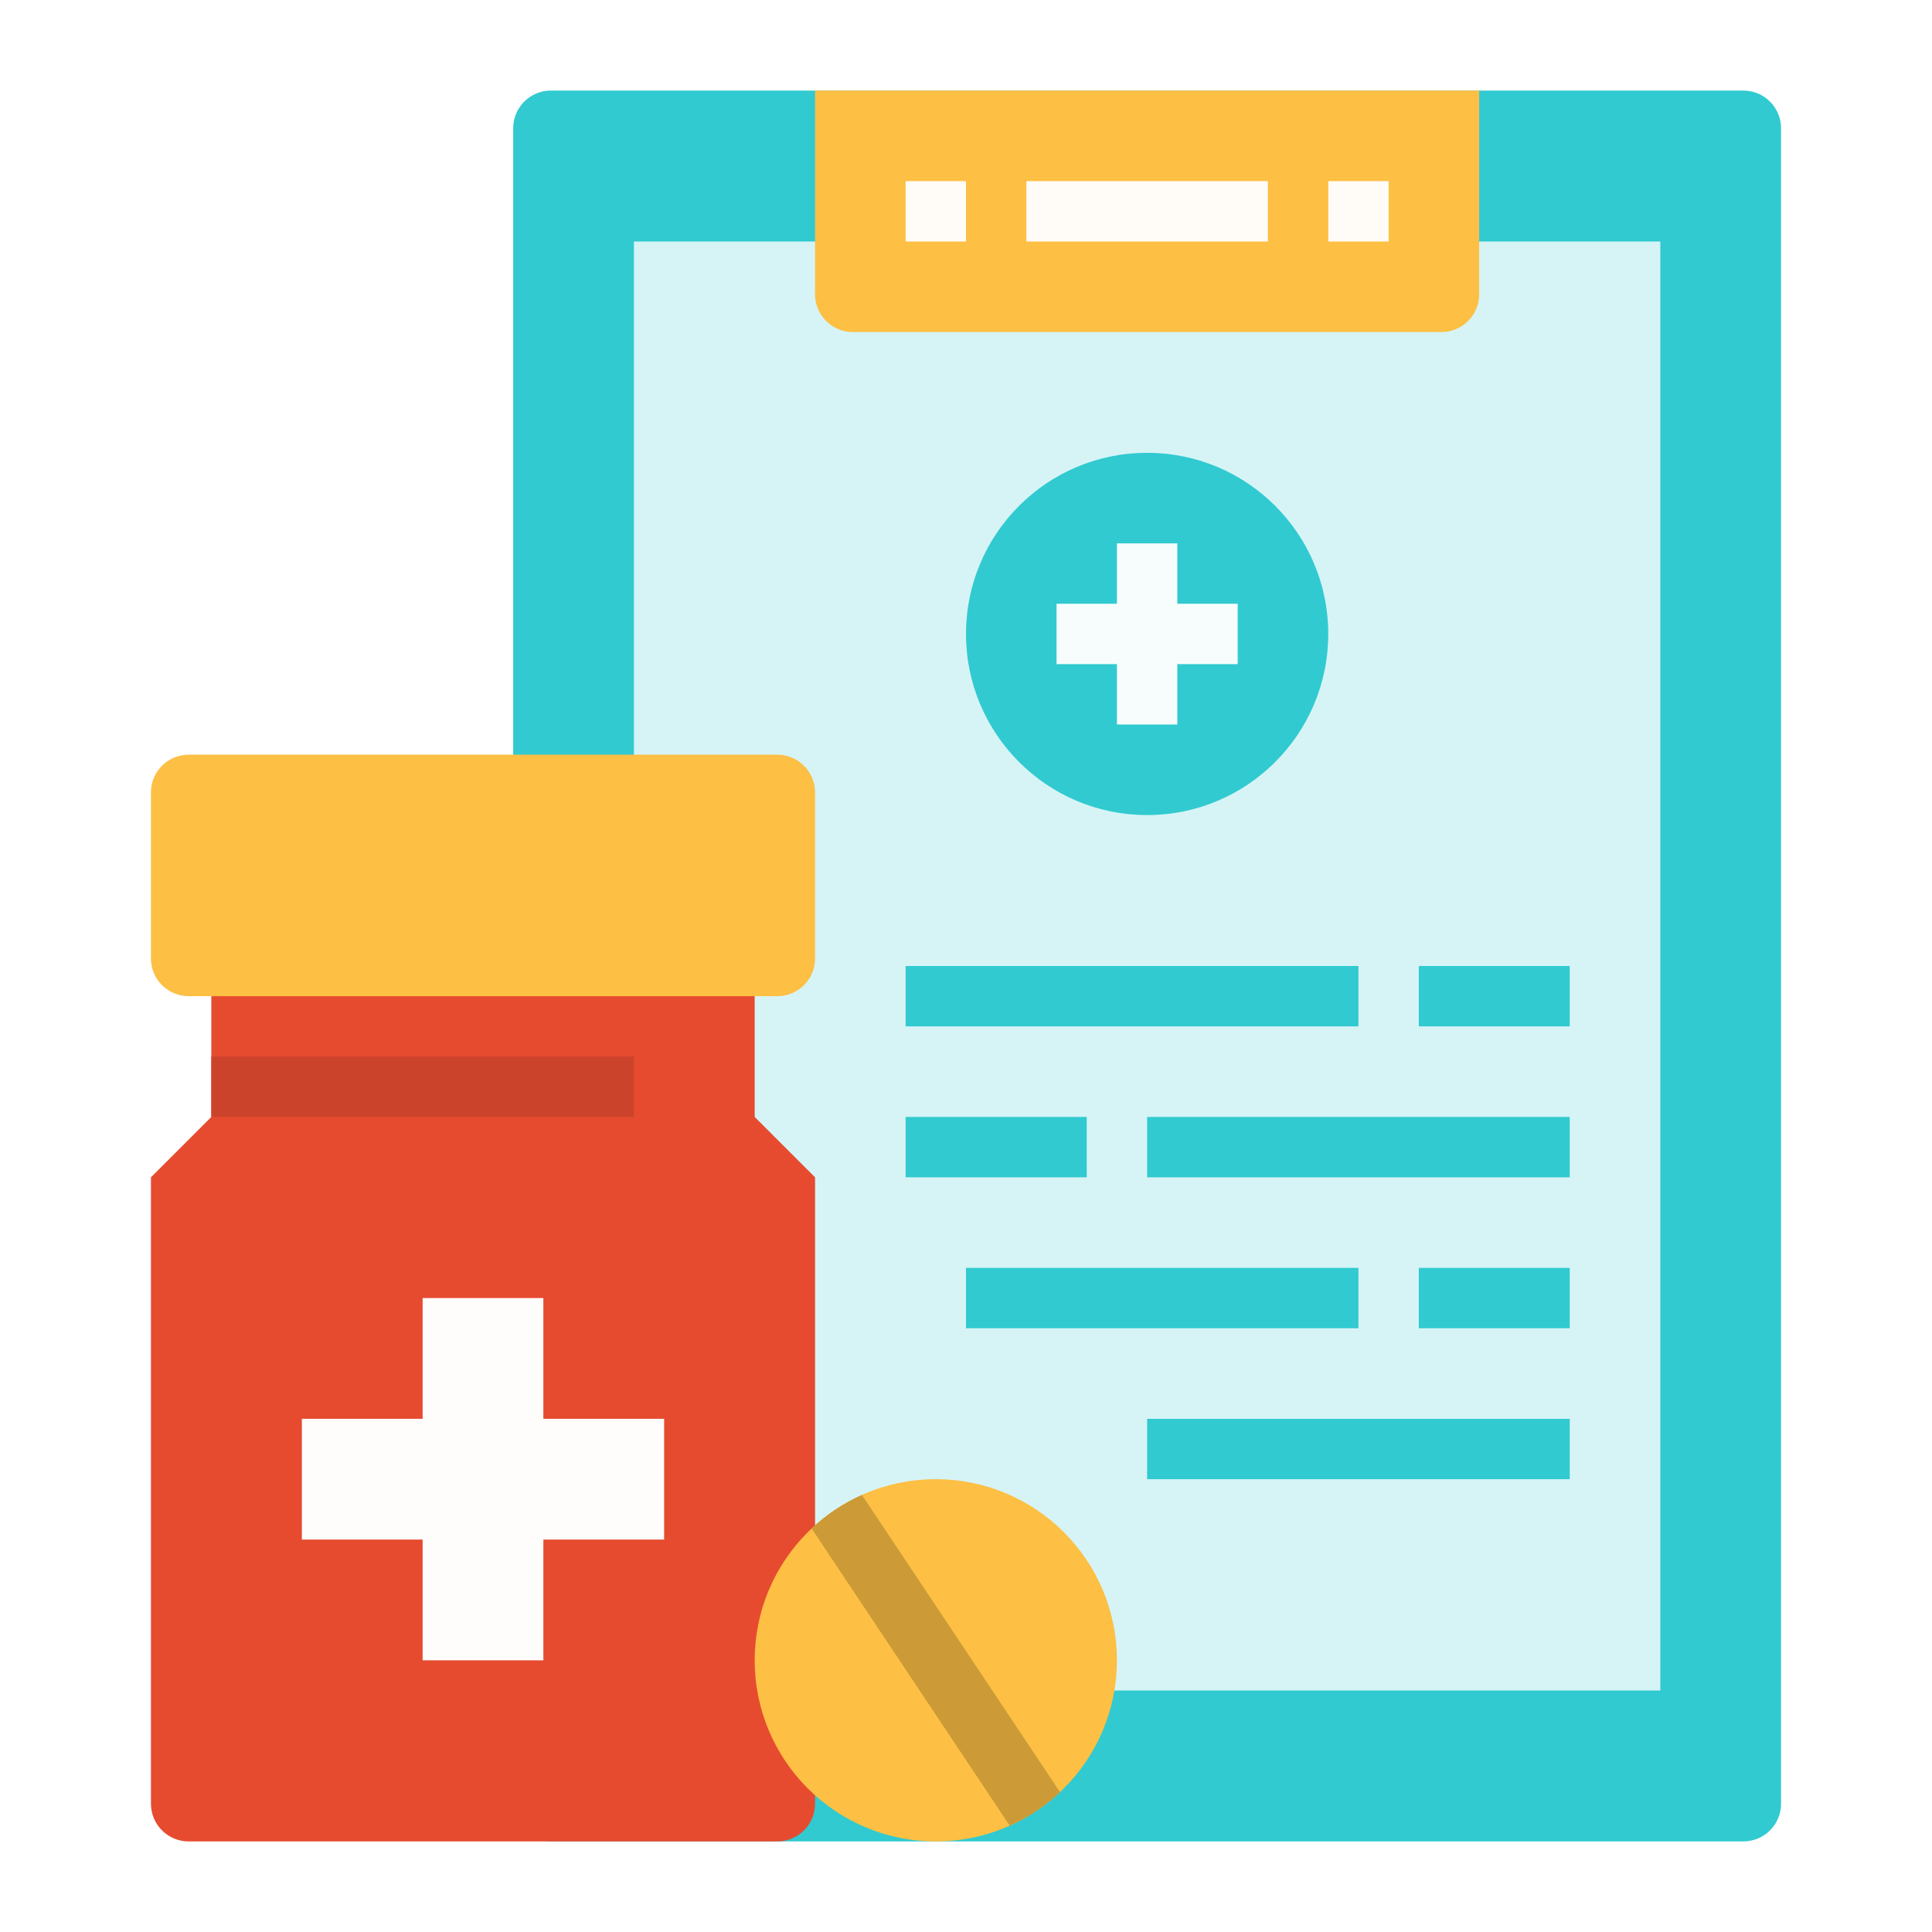
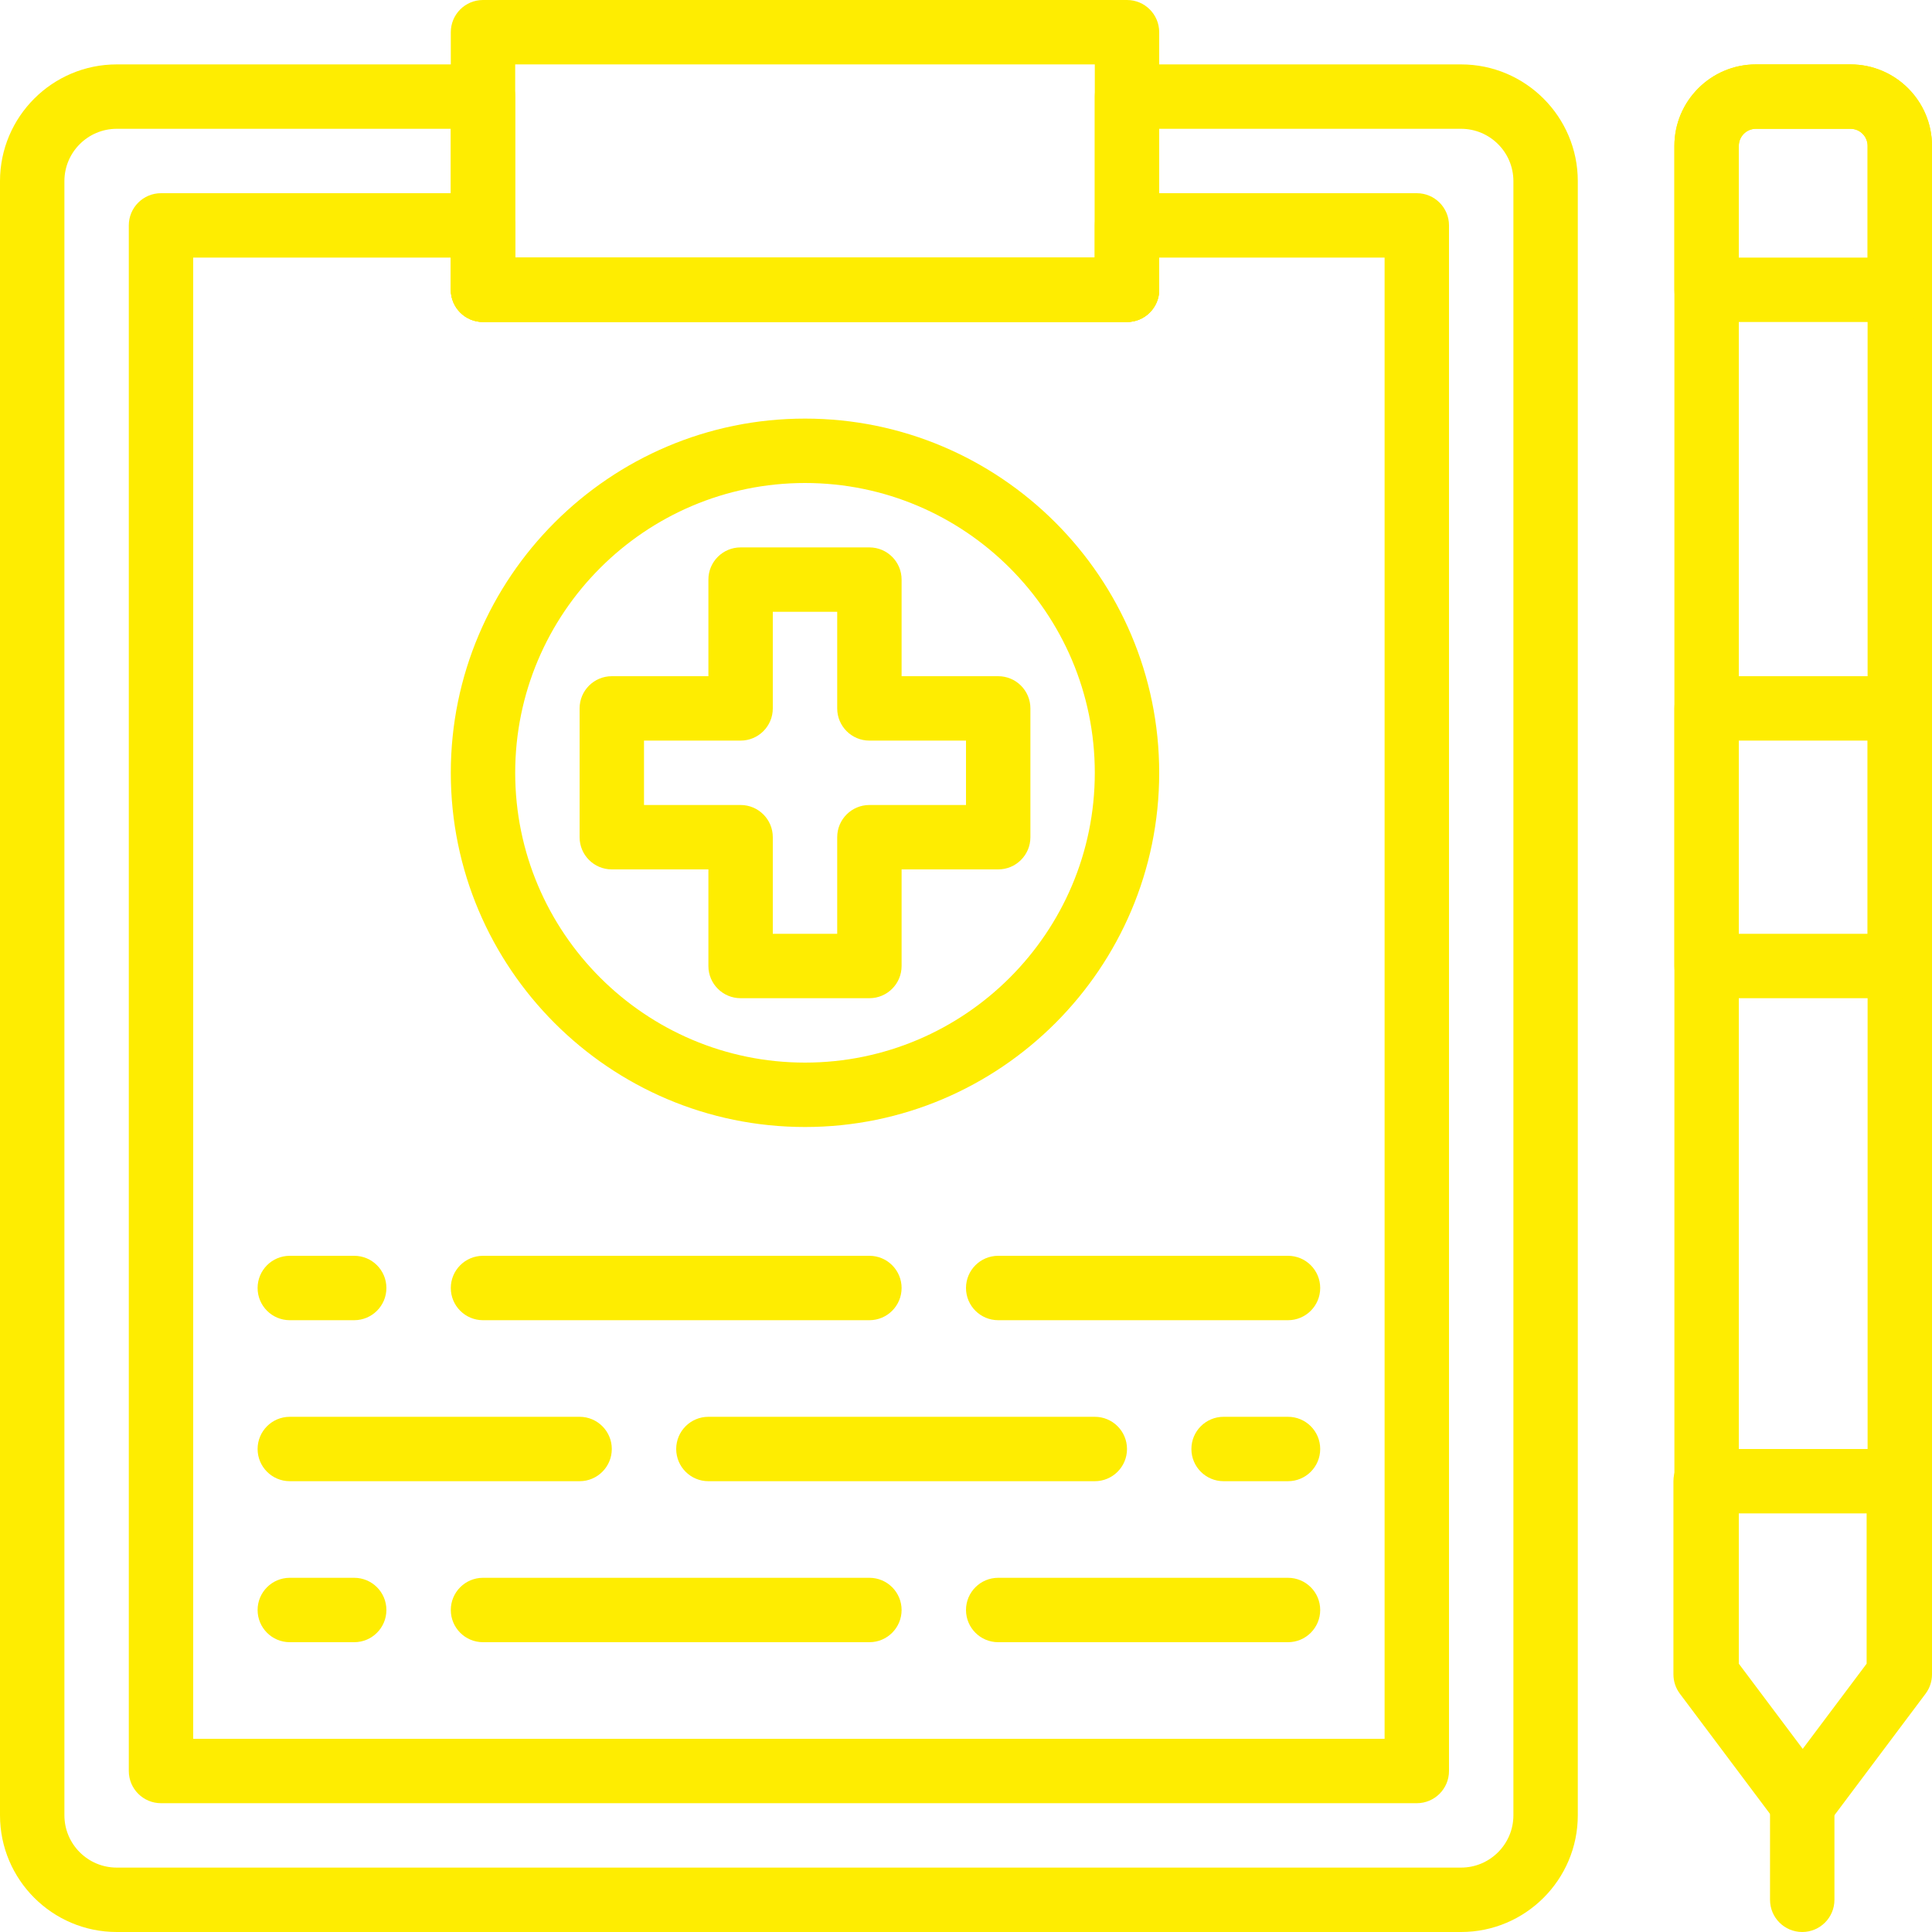
- <svg xmlns="http://www.w3.org/2000/svg" width="194" height="194" viewBox="0 0 194 194" fill="none">
-   <path d="M175.055 9.094H55.32C53.228 9.094 51.531 10.79 51.531 12.883V181.117C51.531 183.21 53.228 184.906 55.32 184.906H175.055C177.147 184.906 178.844 183.21 178.844 181.117V12.883C178.844 10.79 177.147 9.094 175.055 9.094Z" fill="#31CAD0" />
-   <path d="M63.656 24.25H166.719V169.75H63.656V24.25Z" fill="#D6F4F6" />
-   <path d="M115.188 81.844C125.232 81.844 133.375 73.701 133.375 63.656C133.375 53.612 125.232 45.469 115.188 45.469C105.143 45.469 97 53.612 97 63.656C97 73.701 105.143 81.844 115.188 81.844Z" fill="#31CAD0" />
-   <path d="M124.281 60.625H118.219V54.562H112.156V60.625H106.094V66.688H112.156V72.75H118.219V66.688H124.281V60.625Z" fill="#F7FDFD" />
-   <path d="M90.938 97H136.406V103.062H90.938V97Z" fill="#31CAD0" />
-   <path d="M142.469 97H157.625V103.062H142.469V97Z" fill="#31CAD0" />
-   <path d="M97 127.312H136.406V133.375H97V127.312Z" fill="#31CAD0" />
-   <path d="M142.469 127.312H157.625V133.375H142.469V127.312Z" fill="#31CAD0" />
-   <path d="M90.938 112.156H109.125V118.219H90.938V112.156Z" fill="#31CAD0" />
-   <path d="M115.188 112.156H157.625V118.219H115.188V112.156Z" fill="#31CAD0" />
-   <path d="M81.844 9.094H148.531V29.555C148.531 30.56 148.132 31.523 147.421 32.234C146.711 32.944 145.747 33.344 144.742 33.344H85.633C84.628 33.344 83.664 32.944 82.954 32.234C82.243 31.523 81.844 30.56 81.844 29.555V9.094Z" fill="#FDBF44" />
-   <path d="M90.938 18.188H97V24.25H90.938V18.188Z" fill="#FFFCF8" />
-   <path d="M133.375 18.188H139.438V24.25H133.375V18.188Z" fill="#FFFCF8" />
-   <path d="M103.062 18.188H127.312V24.25H103.062V18.188Z" fill="#FFFCF8" />
-   <path d="M115.188 142.469H157.625V148.531H115.188V142.469Z" fill="#31CAD0" />
-   <path d="M78.055 184.906H18.945C17.94 184.906 16.977 184.507 16.266 183.796C15.556 183.086 15.156 182.122 15.156 181.117V118.219L21.219 112.156V97H75.781V112.156L81.844 118.219V181.117C81.844 182.122 81.445 183.086 80.734 183.796C80.023 184.507 79.06 184.906 78.055 184.906Z" fill="#E64B30" />
-   <path d="M66.688 142.469H54.562V130.344H42.438V142.469H30.312V154.594H42.438V166.719H54.562V154.594H66.688V142.469Z" fill="#FFFCFC" />
-   <path d="M21.219 106.094H63.656V112.156H21.219V106.094Z" fill="#CC432B" />
-   <path d="M78.055 75.781H18.945C16.853 75.781 15.156 77.478 15.156 79.57V96.242C15.156 98.335 16.853 100.031 18.945 100.031H78.055C80.147 100.031 81.844 98.335 81.844 96.242V79.57C81.844 77.478 80.147 75.781 78.055 75.781Z" fill="#FDBF44" />
-   <path d="M93.969 184.906C104.013 184.906 112.156 176.763 112.156 166.719C112.156 156.674 104.013 148.531 93.969 148.531C83.924 148.531 75.781 156.674 75.781 166.719C75.781 176.763 83.924 184.906 93.969 184.906Z" fill="#FDBF44" />
-   <path d="M81.499 153.479L101.395 183.325C103.252 182.492 104.956 181.354 106.437 179.958L86.542 150.112C84.685 150.945 82.98 152.083 81.499 153.479Z" fill="#CC9A37" />
+ <svg xmlns="http://www.w3.org/2000/svg" width="512" height="512" viewBox="0 0 512 512" fill="none">
+   <path d="M298.667 85.333H128C123.29 85.333 119.467 81.519 119.467 76.8V8.533C119.467 3.814 123.29 0 128 0H298.667C303.377 0 307.2 3.814 307.2 8.533V76.8C307.2 81.519 303.377 85.333 298.667 85.333ZM136.533 68.267H290.133V17.067H136.533V68.267Z" fill="#FEED01" />
+   <path d="M375.467 477.867H42.667C37.956 477.867 34.133 474.052 34.133 469.333V59.733C34.133 55.014 37.956 51.2 42.667 51.2H128C132.71 51.2 136.533 55.014 136.533 59.733V68.267H290.133V59.733C290.133 55.014 293.956 51.2 298.667 51.2H375.467C380.177 51.2 384 55.014 384 59.733V469.333C384 474.052 380.177 477.867 375.467 477.867ZM51.2 460.8H366.933V68.267H307.2V76.8C307.2 81.519 303.377 85.333 298.667 85.333H128C123.29 85.333 119.467 81.519 119.467 76.8V68.267H51.2V460.8Z" fill="#FEED01" />
+   <path d="M387.2 512H30.933C13.875 512 0 498.125 0 481.067V48C0 30.942 13.875 17.067 30.933 17.067H128C132.71 17.067 136.533 20.881 136.533 25.6V68.267H290.133V25.6C290.133 20.881 293.956 17.067 298.667 17.067H387.2C404.258 17.067 418.133 30.942 418.133 48V481.067C418.133 498.125 404.258 512 387.2 512ZM30.933 34.133C23.288 34.133 17.067 40.354 17.067 48V481.067C17.067 488.713 23.288 494.933 30.933 494.933H387.2C394.846 494.933 401.067 488.713 401.067 481.067V48C401.067 40.354 394.846 34.133 387.2 34.133H307.2V76.8C307.2 81.519 303.377 85.333 298.667 85.333H128C123.29 85.333 119.467 81.519 119.467 76.8V34.133H30.933Z" fill="#FEED01" />
+   <path d="M477.867 486.4C475.179 486.4 472.653 485.137 471.04 482.987L445.44 448.853C444.331 447.377 443.733 445.585 443.733 443.733V38.664C443.733 26.761 453.419 17.067 465.331 17.067H490.402C502.315 17.067 512 26.761 512 38.664V443.733C512 445.585 511.403 447.377 510.293 448.853L484.693 482.987C483.081 485.137 480.555 486.4 477.867 486.4ZM460.8 440.892L477.867 463.642L494.933 440.892V38.664C494.933 36.164 492.902 34.133 490.402 34.133H465.331C462.831 34.133 460.8 36.164 460.8 38.664V440.892ZM503.467 443.733H503.552H503.467Z" fill="#FEED01" />
+   <path d="M477.611 512C472.9 512 469.077 508.186 469.077 503.467V477.867C469.077 473.148 472.9 469.333 477.611 469.333C482.321 469.333 486.144 473.148 486.144 477.867V503.467C486.144 508.186 482.321 512 477.611 512Z" fill="#FEED01" />
+   <path d="M503.467 85.333H452.267C447.556 85.333 443.733 81.519 443.733 76.8V38.664C443.733 26.761 453.419 17.067 465.331 17.067H490.402C502.315 17.067 512 26.761 512 38.664V76.8C512 81.519 508.177 85.333 503.467 85.333ZM460.8 68.267H494.933V38.664C494.933 36.164 492.902 34.133 490.402 34.133H465.331C462.831 34.133 460.8 36.164 460.8 38.664V68.267Z" fill="#FEED01" />
+   <path d="M477.611 486.4C474.923 486.4 472.397 485.137 470.784 482.987L445.184 448.853C444.075 447.377 443.477 445.585 443.477 443.733V392.533C443.477 387.814 447.3 384 452.011 384H503.211C507.921 384 511.744 387.814 511.744 392.533V443.733C511.744 445.585 511.147 447.377 510.037 448.853L484.437 482.987C482.824 485.137 480.299 486.4 477.611 486.4ZM460.544 440.892L477.611 463.642L494.677 440.892V401.067H460.544V440.892Z" fill="#FEED01" />
+   <path d="M503.467 264.533H452.267C447.556 264.533 443.733 260.719 443.733 256V187.733C443.733 183.014 447.556 179.2 452.267 179.2H503.467C508.177 179.2 512 183.014 512 187.733V256C512 260.719 508.177 264.533 503.467 264.533ZM460.8 247.467H494.933V196.267H460.8V247.467Z" fill="#FEED01" />
+   <path d="M213.333 298.667C161.579 298.667 119.467 256.555 119.467 204.8C119.467 153.045 161.579 110.933 213.333 110.933C265.088 110.933 307.2 153.045 307.2 204.8C307.2 256.555 265.088 298.667 213.333 298.667ZM213.333 128C170.982 128 136.533 162.449 136.533 204.8C136.533 247.151 170.982 281.6 213.333 281.6C255.684 281.6 290.133 247.151 290.133 204.8C290.133 162.449 255.684 128 213.333 128Z" fill="#FEED01" />
+   <path d="M230.4 264.533H196.267C191.556 264.533 187.733 260.719 187.733 256V230.4H162.133C157.423 230.4 153.6 226.586 153.6 221.867V187.733C153.6 183.014 157.423 179.2 162.133 179.2H187.733V153.6C187.733 148.881 191.556 145.067 196.267 145.067H230.4C235.11 145.067 238.933 148.881 238.933 153.6V179.2H264.533C269.244 179.2 273.067 183.014 273.067 187.733V221.867C273.067 226.586 269.244 230.4 264.533 230.4H238.933V256C238.933 260.719 235.11 264.533 230.4 264.533ZM204.8 247.467H221.867V221.867C221.867 217.148 225.69 213.333 230.4 213.333H256V196.267H230.4C225.69 196.267 221.867 192.452 221.867 187.733V162.133H204.8V187.733C204.8 192.452 200.977 196.267 196.267 196.267H170.667V213.333H196.267C200.977 213.333 204.8 217.148 204.8 221.867V247.467Z" fill="#FEED01" />
+   <path d="M290.133 392.533H187.733C183.023 392.533 179.2 388.719 179.2 384C179.2 379.281 183.023 375.467 187.733 375.467H290.133C294.844 375.467 298.667 379.281 298.667 384C298.667 388.719 294.844 392.533 290.133 392.533Z" fill="#FEED01" />
+   <path d="M153.6 392.533H76.8C72.09 392.533 68.267 388.719 68.267 384C68.267 379.281 72.09 375.467 76.8 375.467H153.6C158.31 375.467 162.133 379.281 162.133 384C162.133 388.719 158.31 392.533 153.6 392.533Z" fill="#FEED01" />
+   <path d="M341.333 392.533H324.267C319.556 392.533 315.733 388.719 315.733 384C315.733 379.281 319.556 375.467 324.267 375.467H341.333C346.044 375.467 349.867 379.281 349.867 384C349.867 388.719 346.044 392.533 341.333 392.533Z" fill="#FEED01" />
+   <path d="M230.4 349.867H128C123.29 349.867 119.467 346.052 119.467 341.333C119.467 336.614 123.29 332.8 128 332.8H230.4C235.11 332.8 238.933 336.614 238.933 341.333C238.933 346.052 235.11 349.867 230.4 349.867Z" fill="#FEED01" />
+   <path d="M341.333 349.867H264.533C259.823 349.867 256 346.052 256 341.333C256 336.614 259.823 332.8 264.533 332.8H341.333C346.044 332.8 349.867 336.614 349.867 341.333C349.867 346.052 346.044 349.867 341.333 349.867Z" fill="#FEED01" />
+   <path d="M93.867 349.867H76.8C72.09 349.867 68.267 346.052 68.267 341.333C68.267 336.614 72.09 332.8 76.8 332.8H93.867C98.577 332.8 102.4 336.614 102.4 341.333C102.4 346.052 98.577 349.867 93.867 349.867Z" fill="#FEED01" />
+   <path d="M230.4 435.2H128C123.29 435.2 119.467 431.386 119.467 426.667C119.467 421.948 123.29 418.133 128 418.133H230.4C235.11 418.133 238.933 421.948 238.933 426.667C238.933 431.386 235.11 435.2 230.4 435.2Z" fill="#FEED01" />
+   <path d="M341.333 435.2H264.533C259.823 435.2 256 431.386 256 426.667C256 421.948 259.823 418.133 264.533 418.133H341.333C346.044 418.133 349.867 421.948 349.867 426.667C349.867 431.386 346.044 435.2 341.333 435.2Z" fill="#FEED01" />
+   <path d="M93.867 435.2H76.8C72.09 435.2 68.267 431.386 68.267 426.667C68.267 421.948 72.09 418.133 76.8 418.133H93.867C98.577 418.133 102.4 421.948 102.4 426.667C102.4 431.386 98.577 435.2 93.867 435.2Z" fill="#FEED01" />
</svg>
